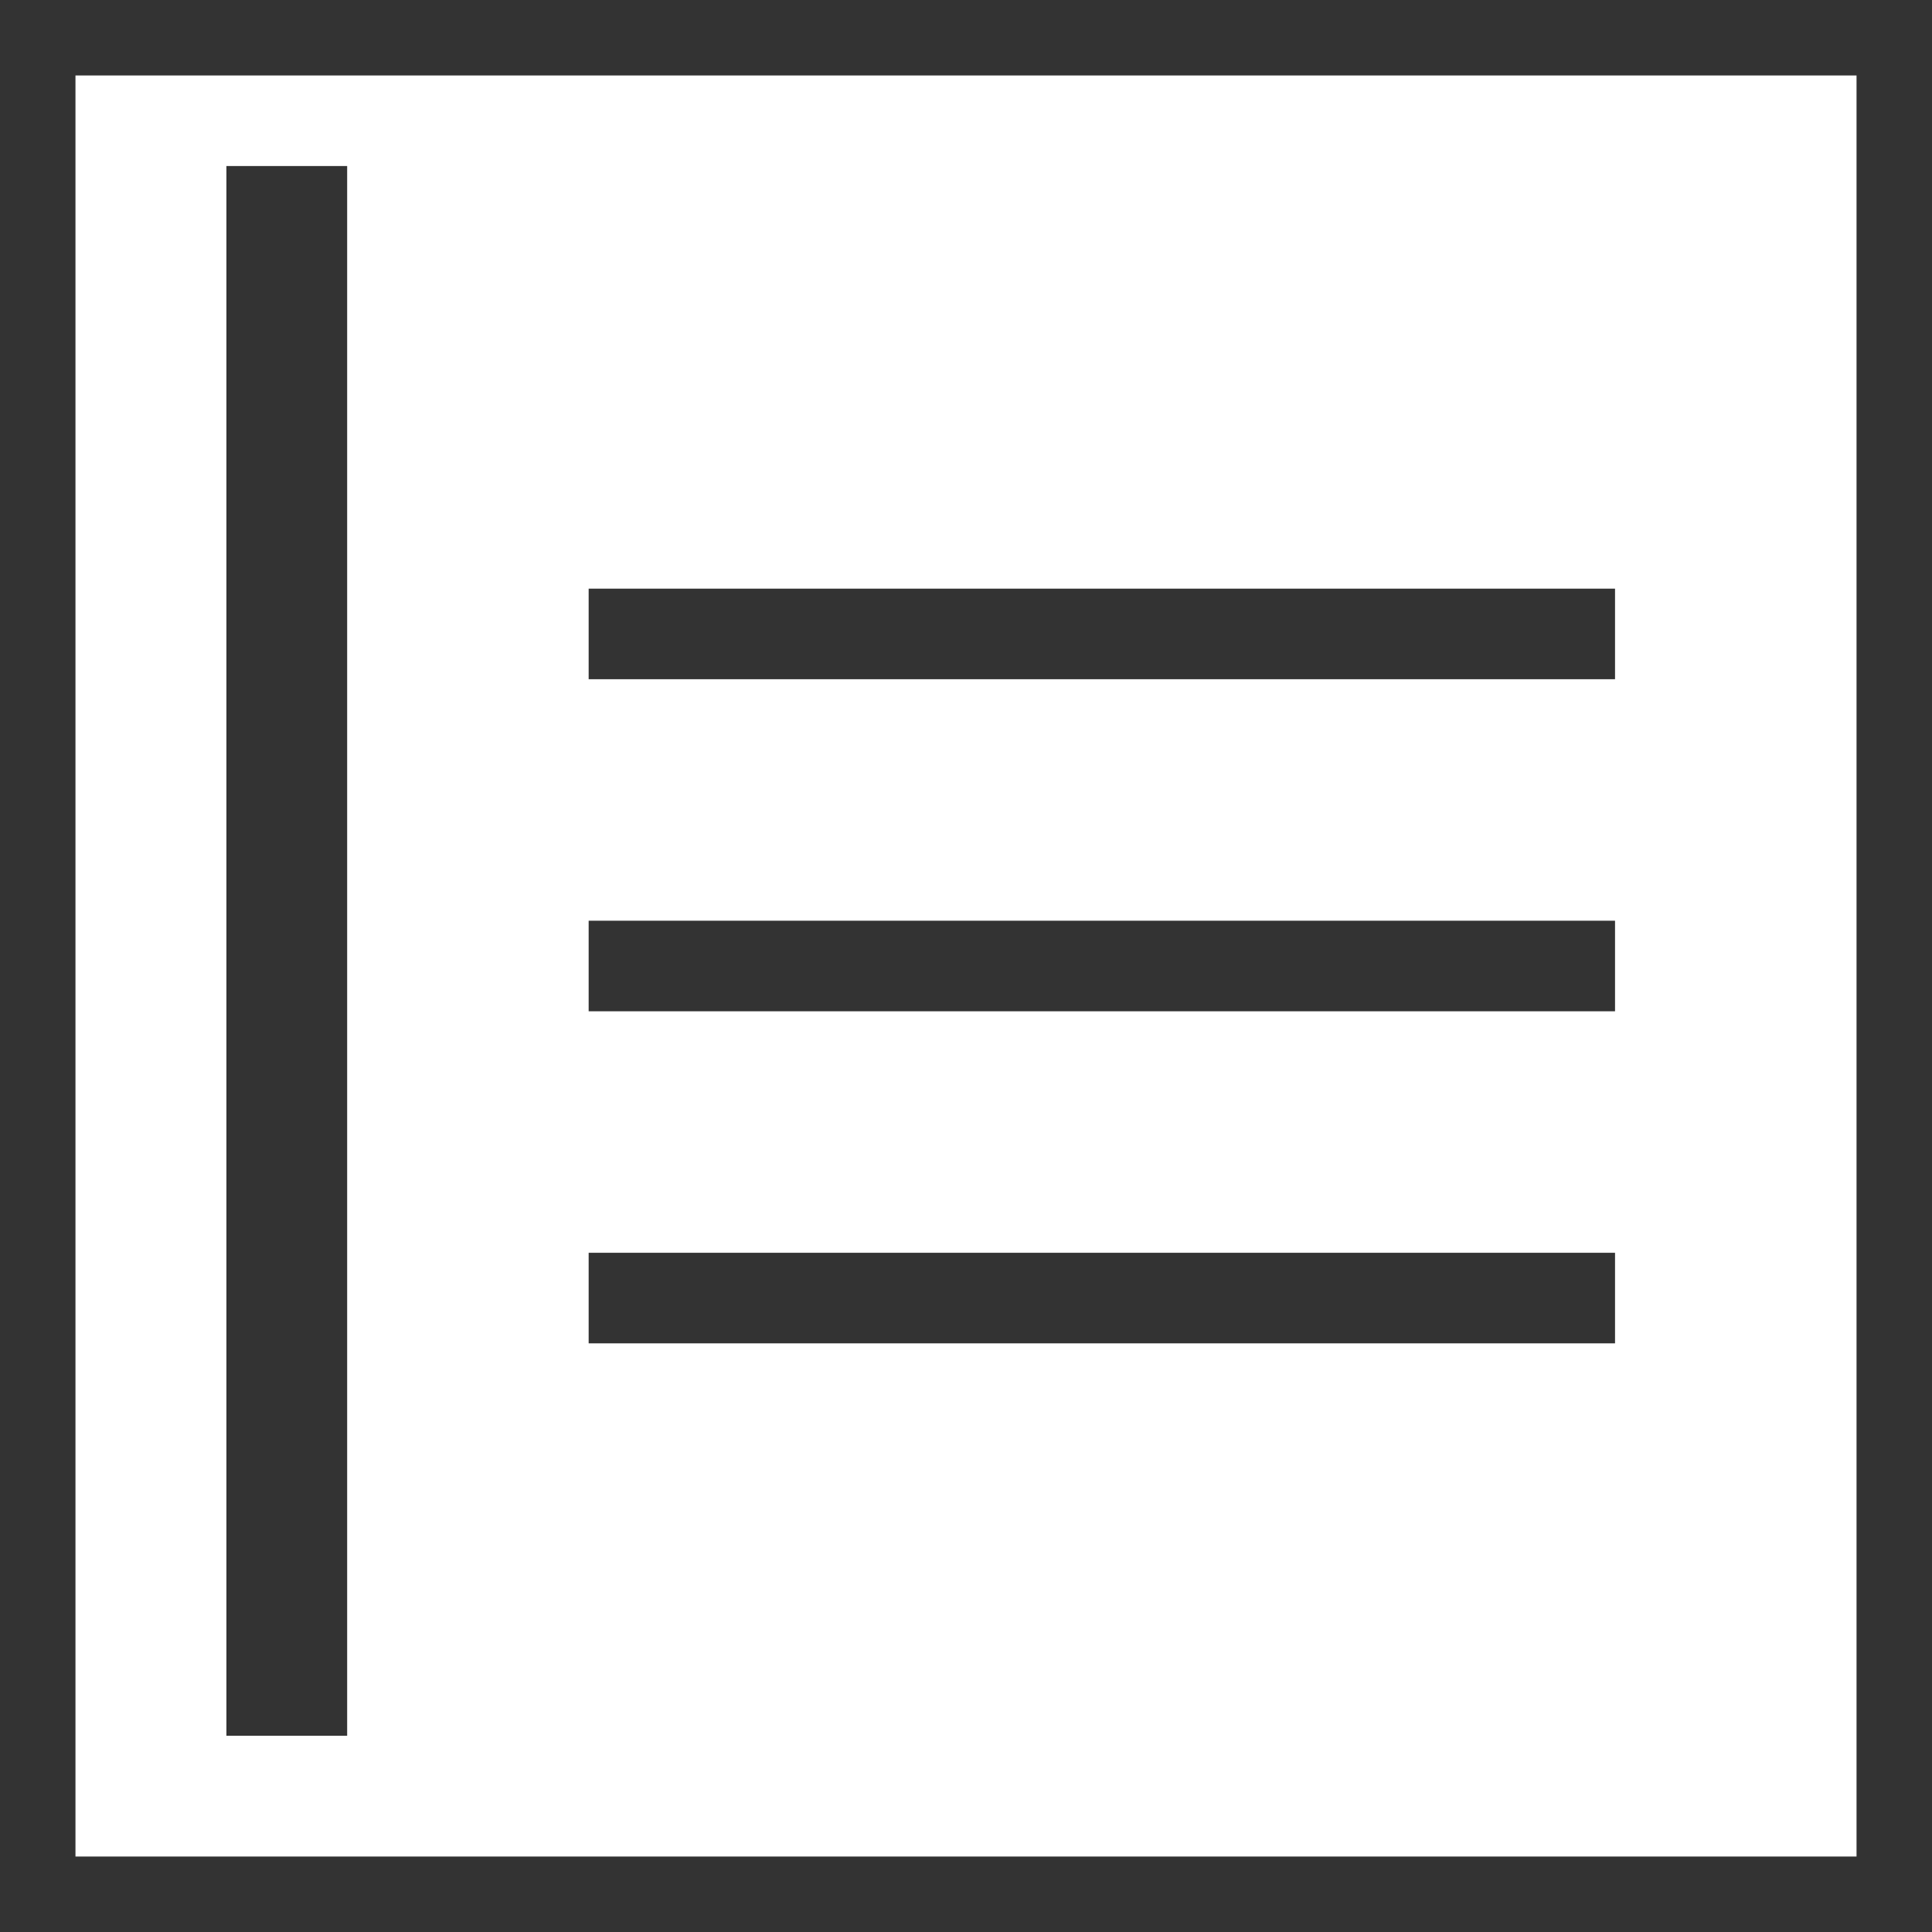
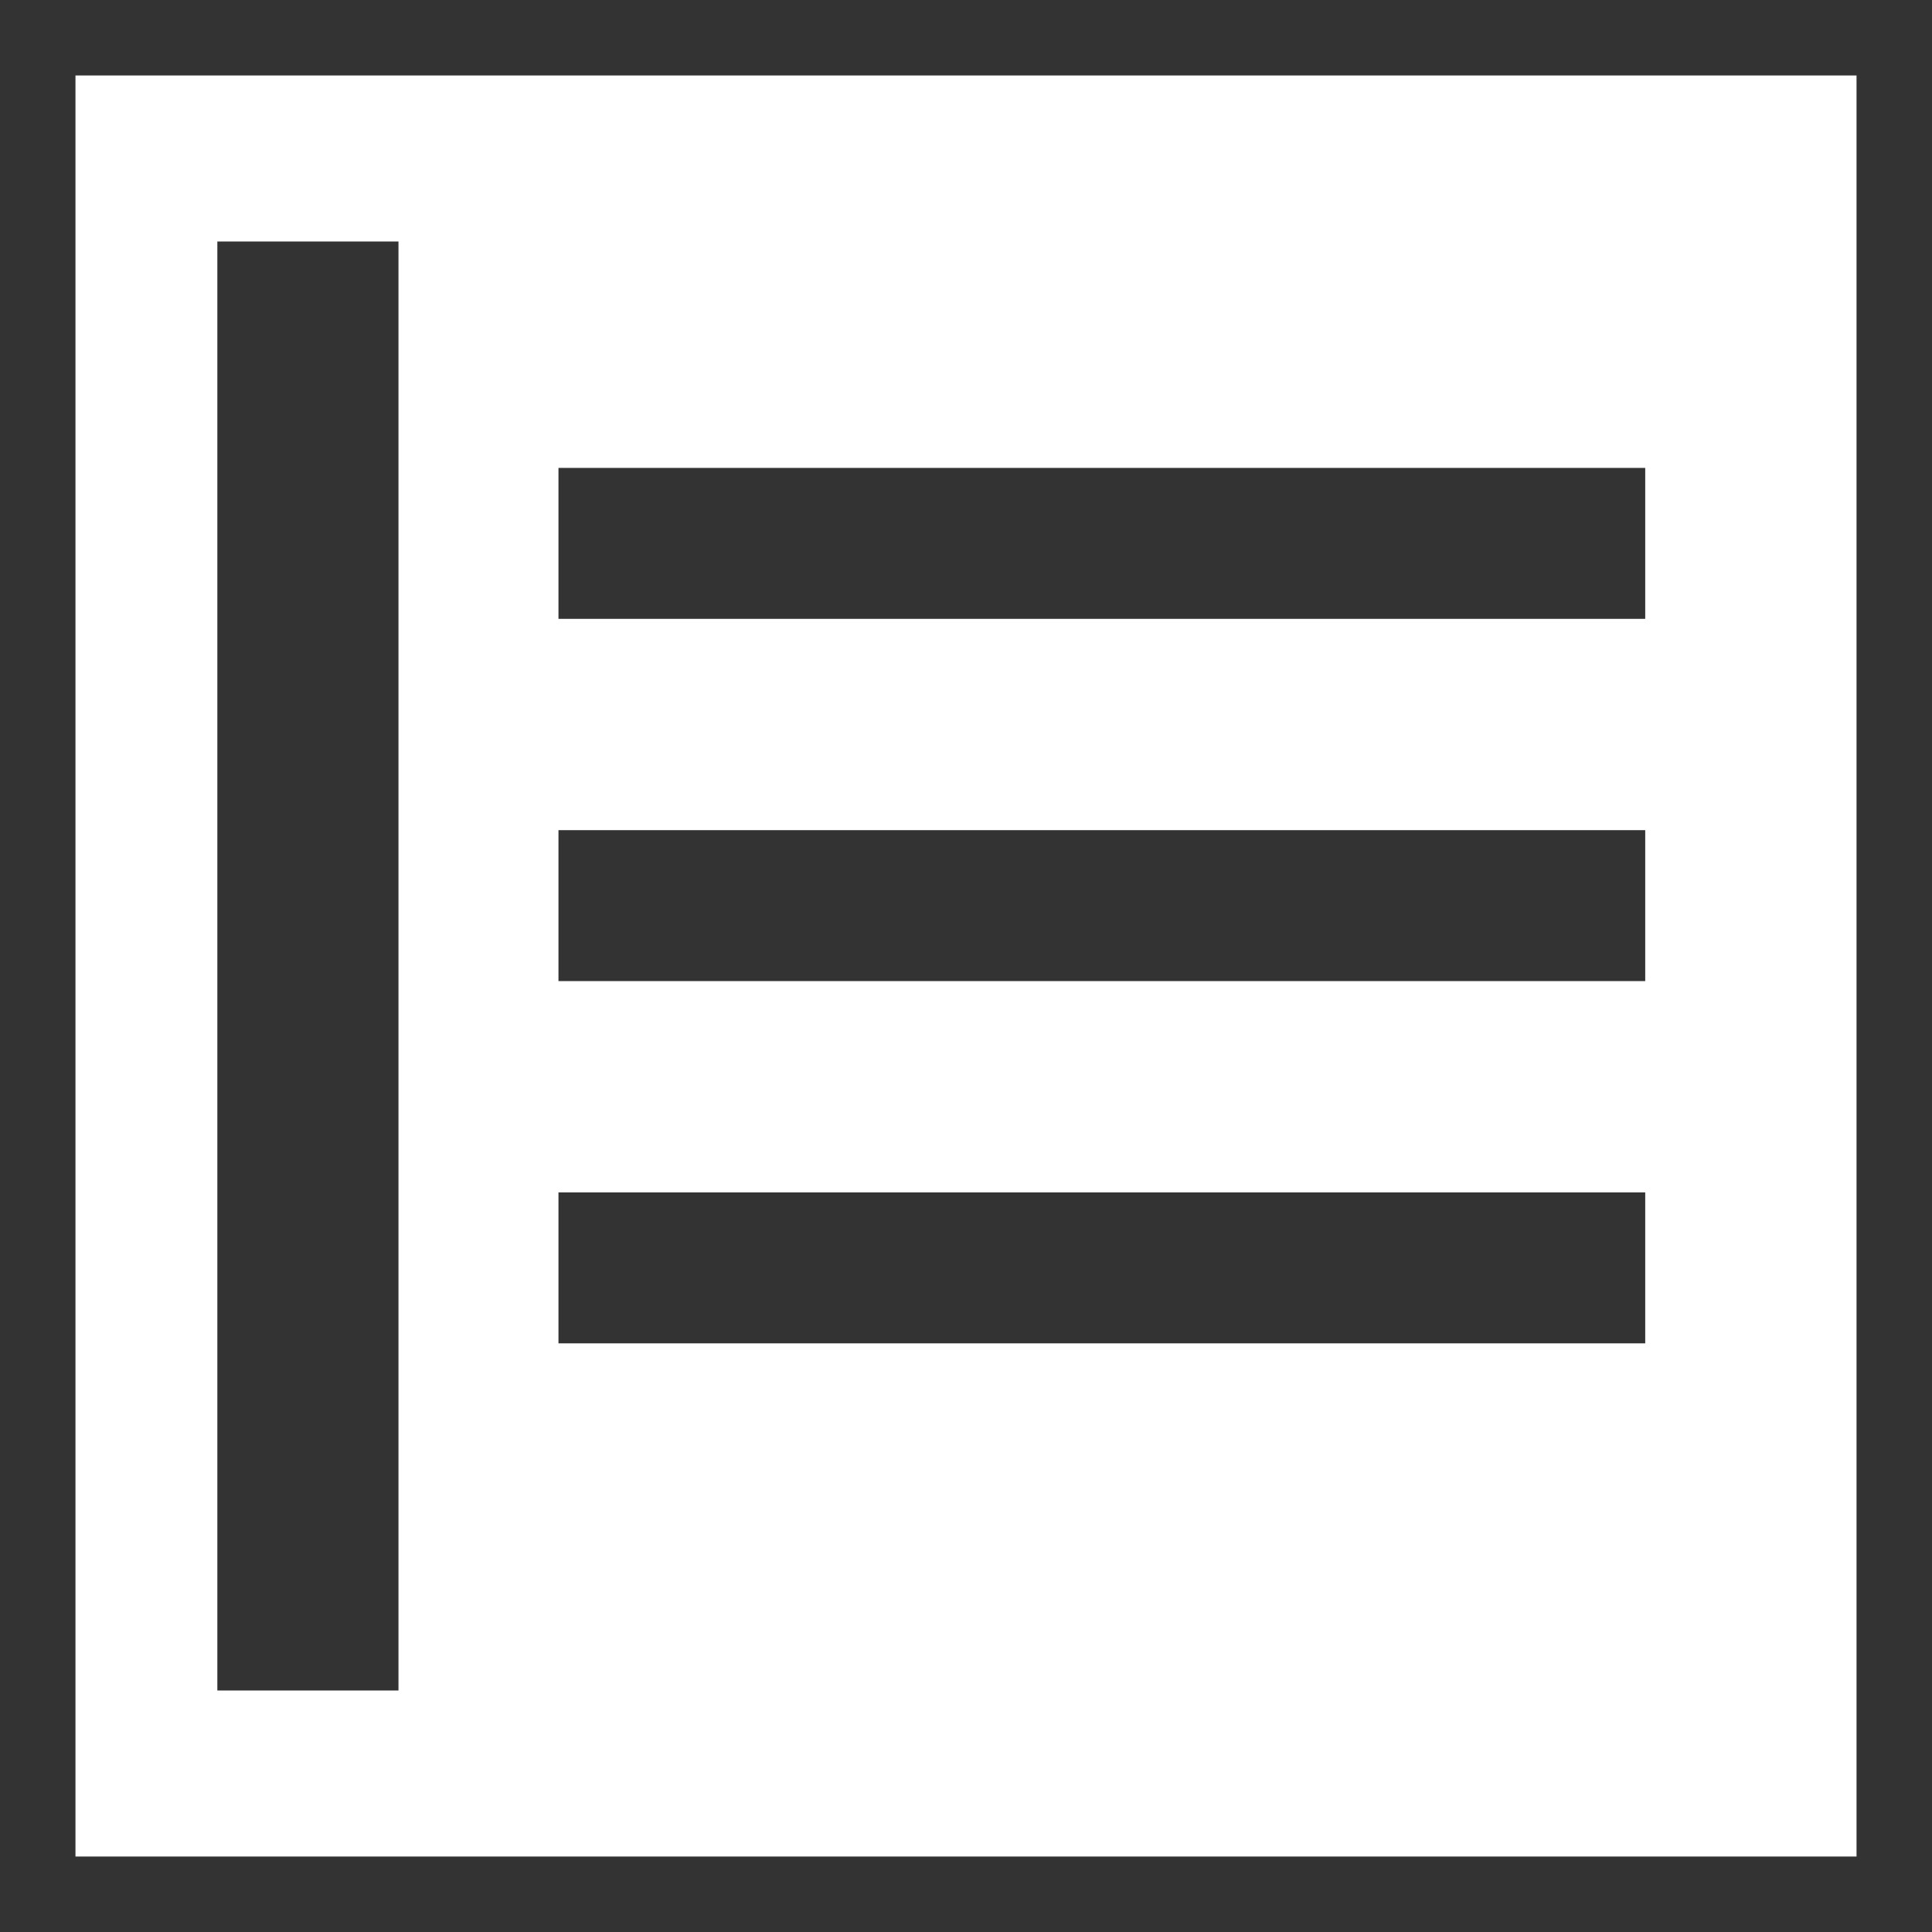
<svg xmlns="http://www.w3.org/2000/svg" xmlns:xlink="http://www.w3.org/1999/xlink" width="64px" height="64px" id="svg2993" version="1.1">
  <defs id="defs2995">
    <linearGradient xlink:href="#linearGradient3777-608" id="linearGradient3787-715" gradientUnits="userSpaceOnUse" x1="12.36" y1="10.967" x2="7.454" y2="3.385" gradientTransform="matrix(2.375,0,0,2.494946,10.78366,9.917563)" />
    <linearGradient id="linearGradient3777-608">
      <stop style="stop-color:#404040;stop-opacity:1;" offset="0" id="stop3167" />
      <stop id="stop3169" offset="0.5" style="stop-color:#7d7d7d;stop-opacity:1;" />
      <stop style="stop-color:#404040;stop-opacity:1;" offset="1" id="stop3171" />
    </linearGradient>
    <linearGradient xlink:href="#linearGradient3793" id="linearGradient3799" x1="5.793" y1="9.021" x2="5.798" y2="14.28" gradientUnits="userSpaceOnUse" gradientTransform="matrix(4.057525,0,0,2.569546,8.34694,20.30728)" />
    <linearGradient id="linearGradient3793">
      <stop style="stop-color:#ffffff;stop-opacity:1;" offset="0" id="stop3795" />
      <stop style="stop-color:#ffffff;stop-opacity:0;" offset="1" id="stop3797" />
    </linearGradient>
  </defs>
  <g id="layer1">
    <rect style="fill:#ffffff;stroke:#333333;stroke-width:3;stroke-linecap:butt;stroke-linejoin:miter;stroke-miterlimit:4;stroke-opacity:1;stroke-dasharray:none" id="rect3055" width="62" height="62" x="1" y="1" />
    <rect style="color:#000000;fill:url(#linearGradient3799);fill-opacity:1;fill-rule:nonzero;stroke:none;stroke-width:4;marker:none;visibility:visible;display:inline;overflow:visible;enable-background:accumulate" id="rect3791" width="38" height="28.485" x="13" y="28.515" />
-     <rect style="fill:#333333;fill-opacity:1;stroke:#333333;stroke-width:1;stroke-linecap:butt;stroke-linejoin:miter;stroke-miterlimit:4;stroke-opacity:1;stroke-dasharray:none" id="rect3327" width="3" height="51" x="8" y="6" />
-     <rect style="fill:#333333;fill-opacity:1;stroke:#333333;stroke-width:1;stroke-linecap:butt;stroke-linejoin:miter;stroke-miterlimit:4;stroke-opacity:1;stroke-dasharray:none" id="rect3329" width="33" height="2" x="20" y="20" />
-     <rect y="31" x="20" height="2" width="33" id="rect3331" style="fill:#333333;fill-opacity:1;stroke:#333333;stroke-width:1;stroke-linecap:butt;stroke-linejoin:miter;stroke-miterlimit:4;stroke-opacity:1;stroke-dasharray:none" />
-     <rect style="fill:#333333;fill-opacity:1;stroke:#333333;stroke-width:1;stroke-linecap:butt;stroke-linejoin:miter;stroke-miterlimit:4;stroke-opacity:1;stroke-dasharray:none" id="rect3333" width="33" height="2" x="20" y="42" />
+     <rect style="fill:#333333;fill-opacity:1;stroke:#333333;stroke-width:1;stroke-linecap:butt;stroke-linejoin:miter;stroke-miterlimit:4;stroke-opacity:1;stroke-dasharray:none" id="rect3327" width="5" height="47" x="7.7" y="8.5" />
+     <rect style="fill:#333333;fill-opacity:1;stroke:#333333;stroke-width:3;stroke-linecap:butt;stroke-linejoin:miter;stroke-miterlimit:4;stroke-opacity:1;stroke-dasharray:none" id="rect3329" width="33" height="2" x="20" y="17" />
+     <rect y="29" x="20" height="2" width="33" id="rect3331" style="fill:#333333;fill-opacity:1;stroke:#333333;stroke-width:3;stroke-linecap:butt;stroke-linejoin:miter;stroke-miterlimit:4;stroke-opacity:1;stroke-dasharray:none" />
+     <rect style="fill:#333333;fill-opacity:1;stroke:#333333;stroke-width:3;stroke-linecap:butt;stroke-linejoin:miter;stroke-miterlimit:4;stroke-opacity:1;stroke-dasharray:none" id="rect3333" width="33" height="2" x="20" y="41" />
  </g>
</svg>
